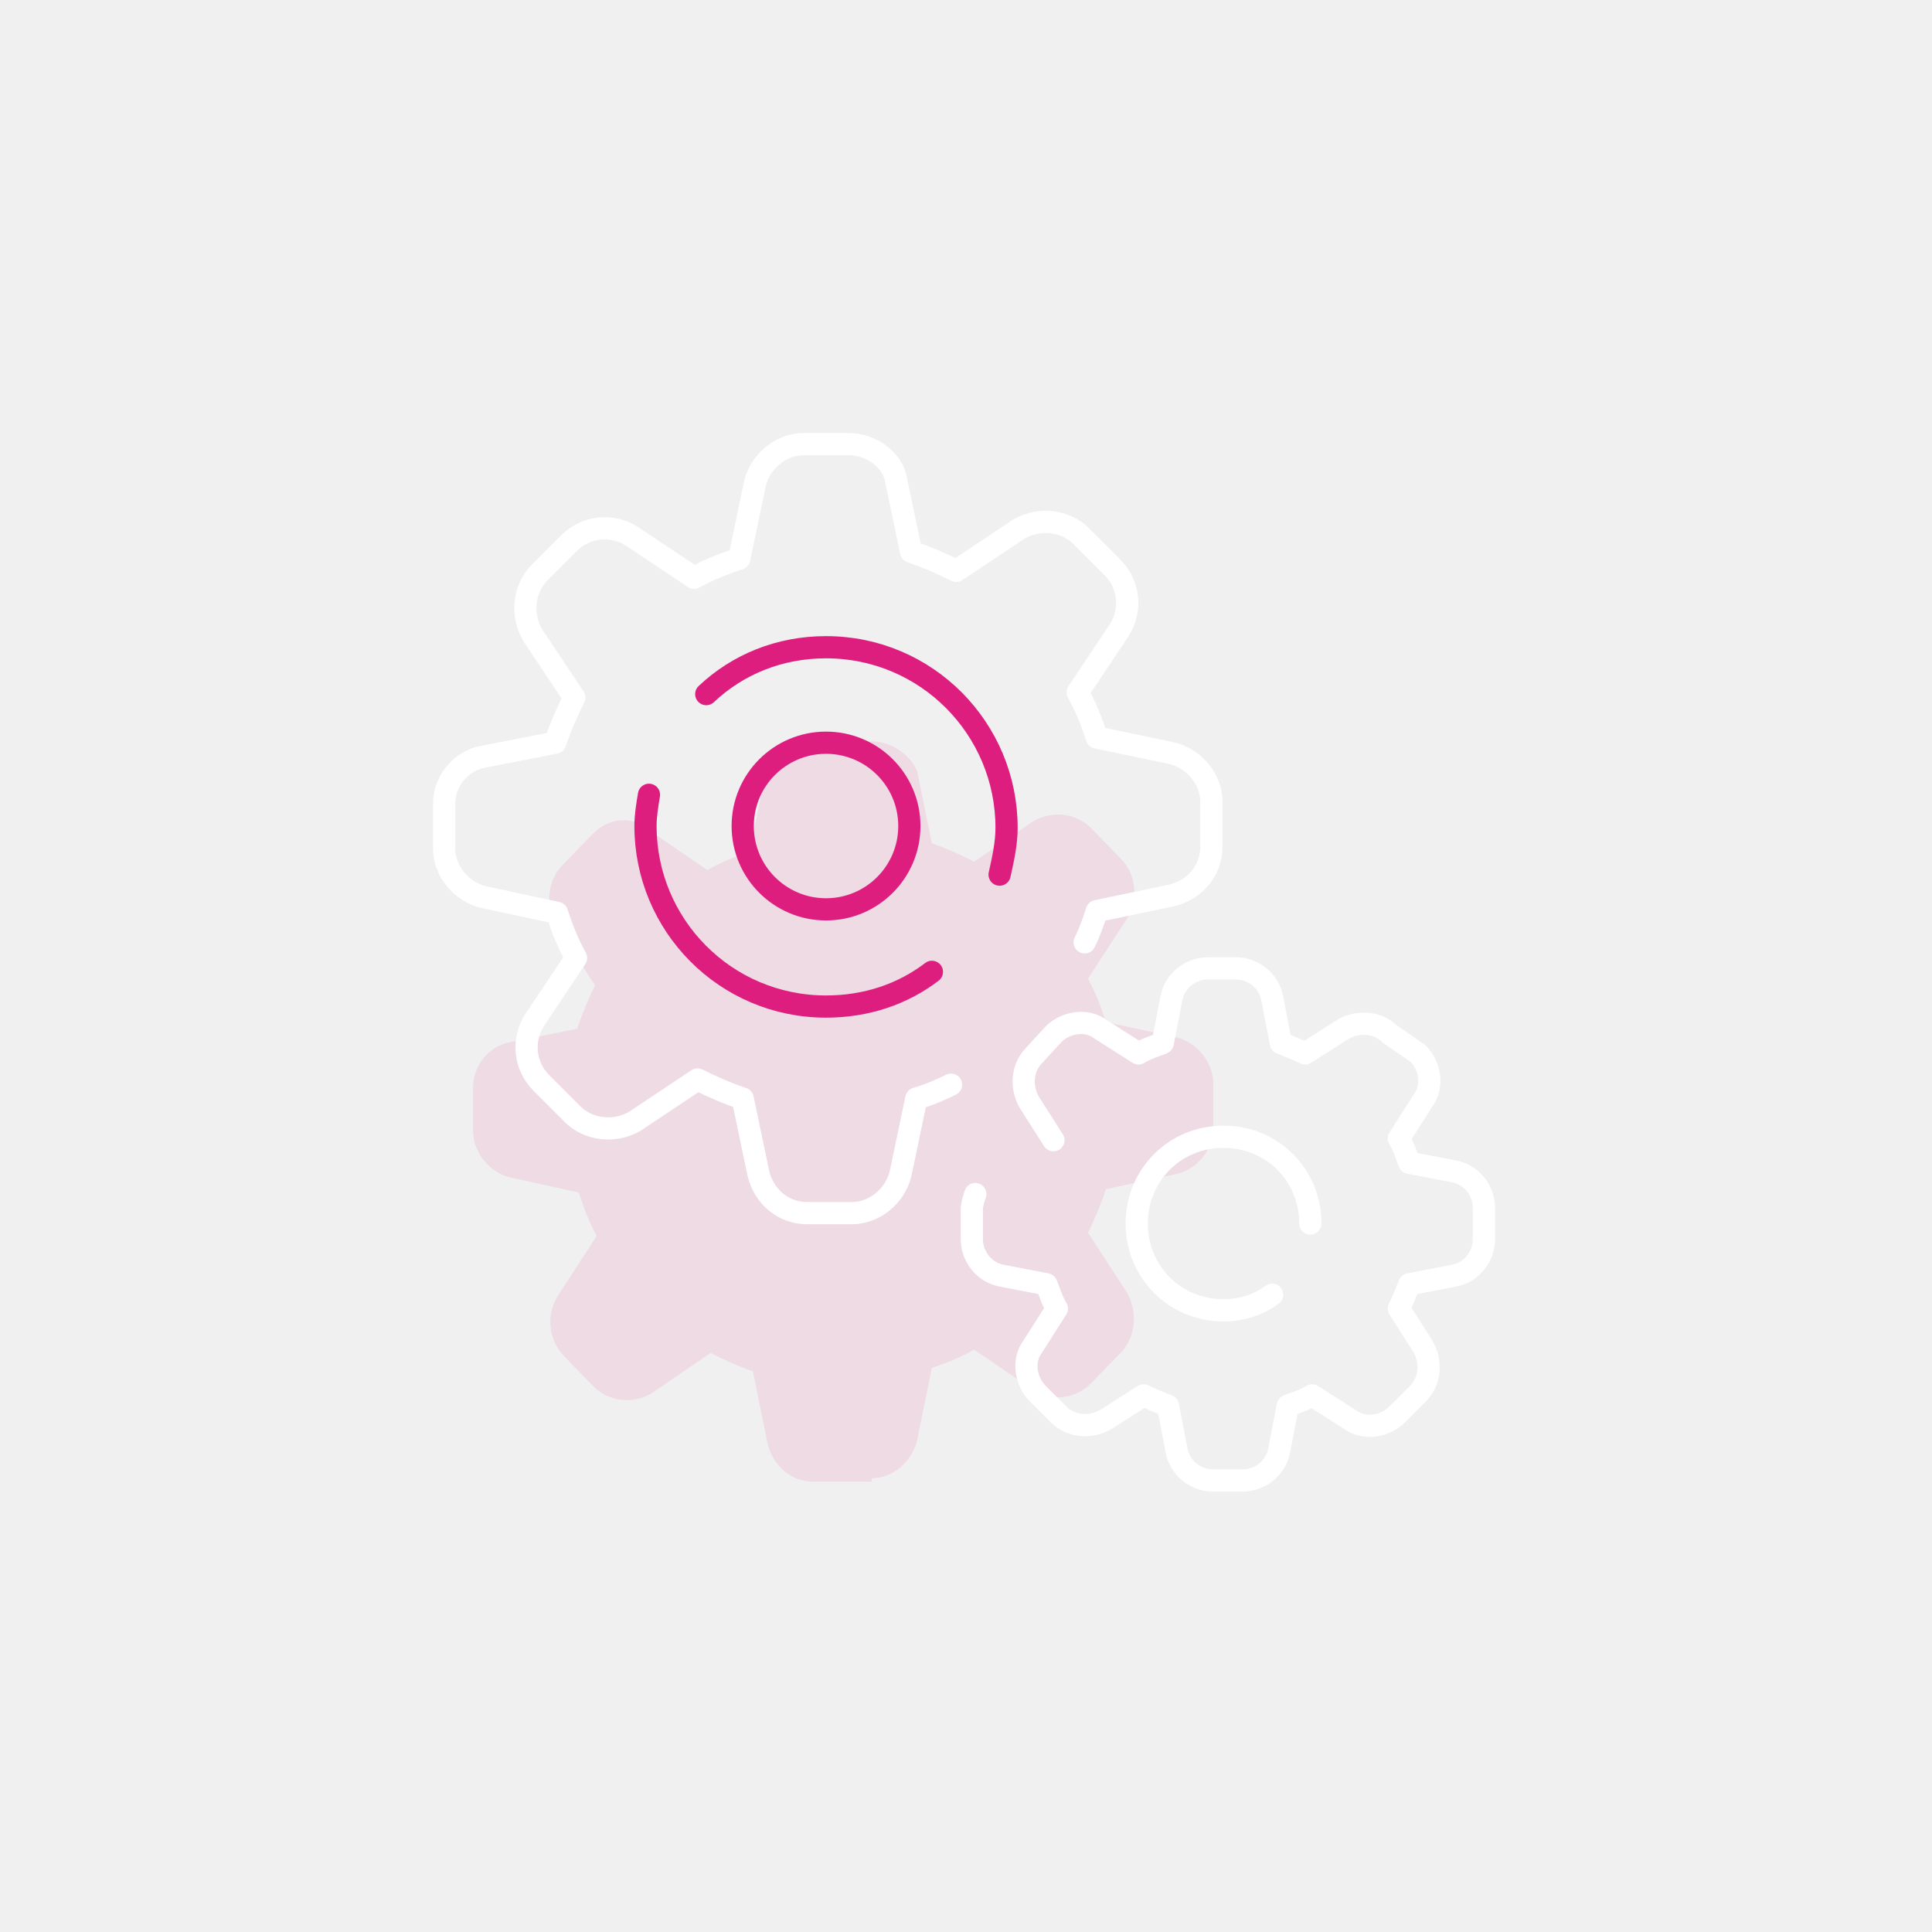
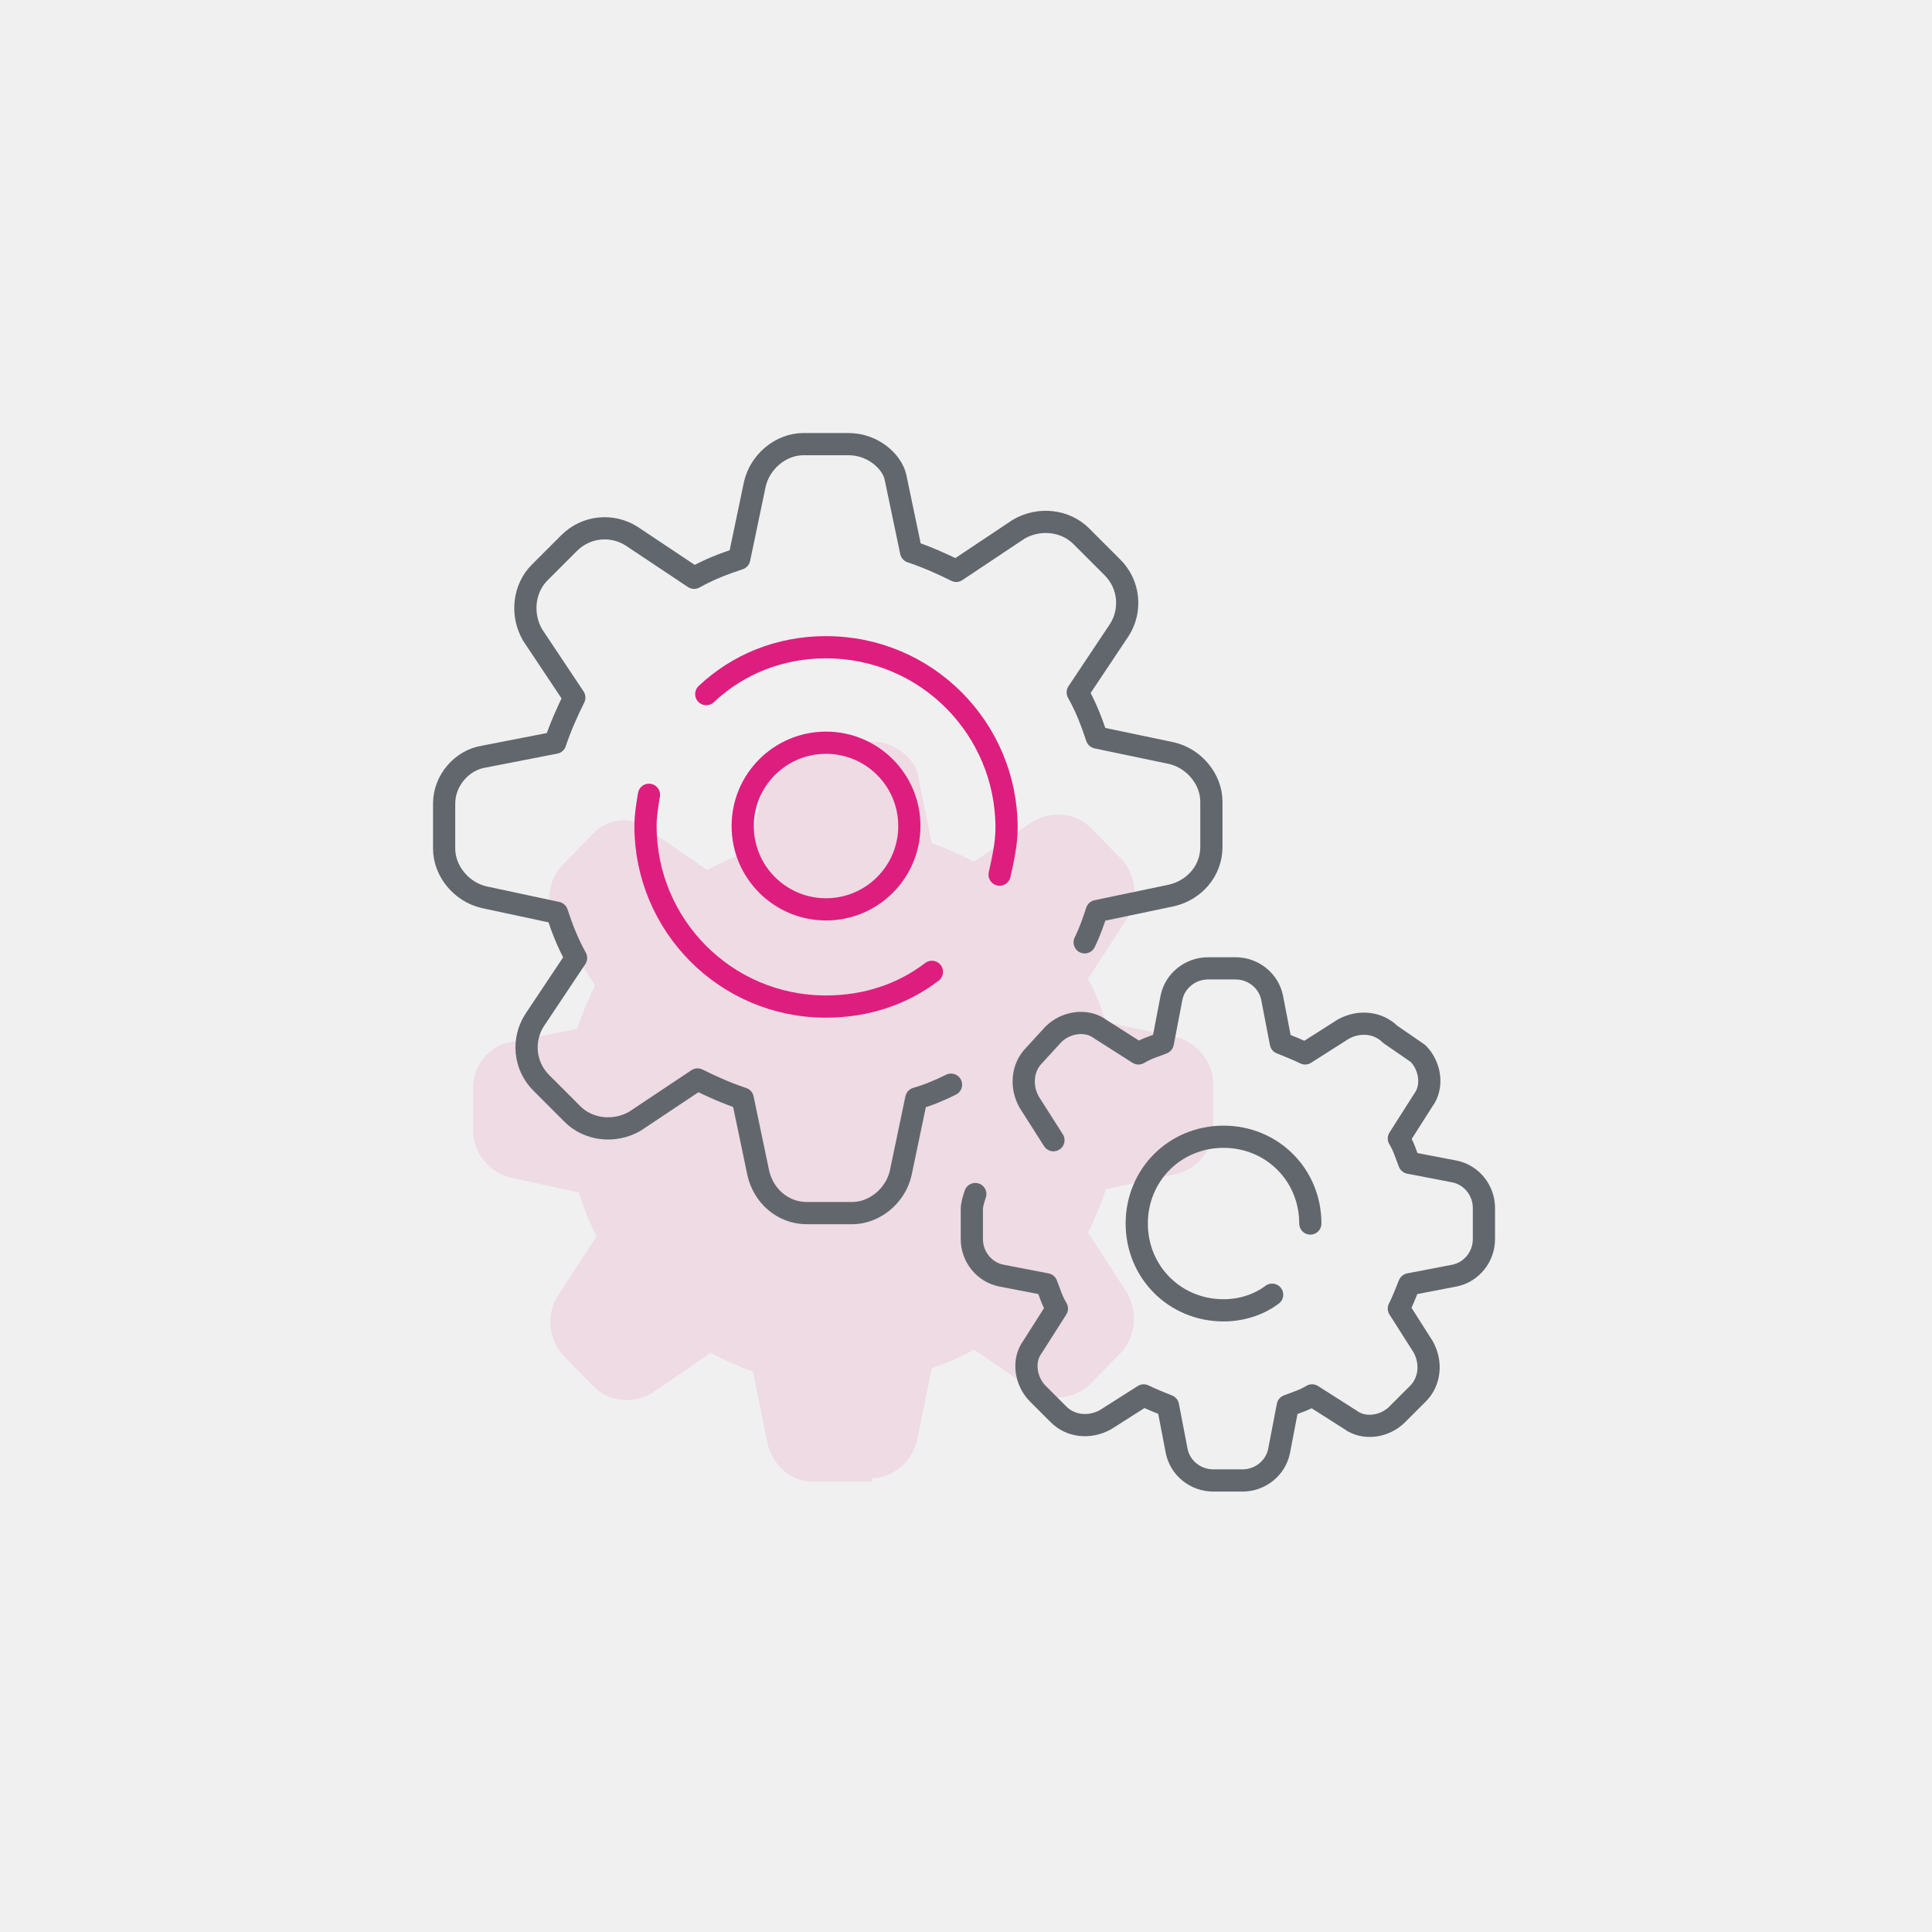
<svg xmlns="http://www.w3.org/2000/svg" width="174" height="174" viewBox="0 0 174 174" fill="none">
  <path opacity="0.1" d="M78.501 133.136C80.406 133.136 82.164 131.631 82.603 129.674L83.922 123.203C85.241 122.752 86.413 122.3 87.731 121.548L93.006 125.16C94.618 126.213 96.816 126.063 98.281 124.558L100.918 121.849C102.237 120.495 102.53 118.237 101.504 116.431L97.988 111.014C98.574 109.81 99.16 108.455 99.6 107.101L105.9 105.747C107.805 105.295 109.27 103.64 109.27 101.533V97.62C109.27 95.664 107.805 93.858 105.9 93.406L99.6 92.052C99.16 90.698 98.721 89.494 97.988 88.139L101.504 82.722C102.53 81.066 102.383 78.809 100.918 77.304L98.281 74.595C96.962 73.241 94.764 72.94 93.006 73.993L87.731 77.605C86.559 77.003 85.241 76.401 83.922 75.95L82.603 69.479C82.164 68.275 80.552 66.77 78.501 66.77H72.933C71.028 66.77 69.27 68.275 68.83 70.231L67.512 76.702C66.193 77.154 65.021 77.605 63.702 78.358L58.427 74.746C56.962 73.391 54.764 73.692 53.446 75.047L50.662 77.906C49.343 79.261 49.05 81.518 50.076 83.324L53.592 88.741C53.006 89.945 52.42 91.3 51.981 92.654L45.973 93.858C44.069 94.159 42.603 95.965 42.603 97.921V101.834C42.603 103.79 44.069 105.596 45.973 106.048L52.127 107.402C52.567 108.756 53.006 109.96 53.739 111.315L50.222 116.732C49.197 118.388 49.343 120.645 50.808 122.15L53.446 124.859C54.764 126.213 56.962 126.514 58.721 125.461L63.995 121.849C65.167 122.451 66.486 123.053 67.805 123.504L69.123 129.975C69.563 131.932 71.175 133.437 73.226 133.437H78.501V133.136Z" fill="#DE1E7E" />
-   <path d="M97.688 84.868C98.157 83.93 98.469 82.992 98.782 82.054L105.504 80.647C107.537 80.178 109.1 78.458 109.1 76.27V72.205C109.1 70.173 107.537 68.297 105.504 67.828L98.782 66.421C98.313 65.014 97.844 63.763 97.062 62.356L100.814 56.728C101.909 55.008 101.752 52.663 100.189 51.1L97.375 48.286C95.968 46.879 93.623 46.566 91.747 47.66L86.119 51.413C84.868 50.787 83.461 50.162 82.054 49.693L80.647 42.97C80.334 41.563 78.615 40 76.426 40H72.361C70.329 40 68.453 41.563 67.984 43.596L66.577 50.318C65.17 50.787 63.919 51.256 62.512 52.038L56.884 48.286C55.164 47.191 52.819 47.348 51.256 48.911L48.598 51.569C47.191 52.976 46.879 55.321 47.973 57.197L51.725 62.825C51.1 64.076 50.474 65.483 50.005 66.89L43.596 68.14C41.563 68.453 40 70.329 40 72.361V76.426C40 78.458 41.563 80.334 43.596 80.803L50.162 82.21C50.631 83.618 51.1 84.868 51.882 86.275L48.129 91.903C47.035 93.623 47.191 95.968 48.755 97.531L51.569 100.345C52.976 101.752 55.321 102.065 57.197 100.971L62.825 97.219C64.076 97.844 65.483 98.469 66.89 98.938L68.297 105.661C68.766 107.693 70.485 109.256 72.674 109.256H76.739C78.771 109.256 80.647 107.693 81.116 105.661L82.523 98.938C83.618 98.626 84.712 98.157 85.65 97.688" stroke="white" stroke-width="2" stroke-miterlimit="10" stroke-linecap="round" stroke-linejoin="round" />
-   <path d="M87.838 107.537C87.682 108.006 87.526 108.475 87.526 108.944V111.601C87.526 113.165 88.62 114.572 90.184 114.884L94.248 115.666C94.561 116.448 94.717 117.073 95.186 117.855L92.998 121.294C92.06 122.545 92.372 124.421 93.467 125.515L95.343 127.391C96.437 128.486 98.157 128.642 99.564 127.86L103.003 125.672C103.628 125.984 104.41 126.297 105.192 126.61L105.973 130.674C106.286 132.238 107.693 133.332 109.256 133.332H111.914C113.477 133.332 114.884 132.238 115.197 130.674L115.979 126.61C116.761 126.297 117.386 126.141 118.168 125.672L121.607 127.86C122.858 128.798 124.734 128.486 125.828 127.391L127.704 125.515C128.798 124.421 128.955 122.701 128.173 121.294L125.984 117.855C126.297 117.229 126.61 116.448 126.922 115.666L130.987 114.884C132.55 114.572 133.645 113.165 133.645 111.601V108.787C133.645 107.224 132.55 105.817 130.987 105.504L126.922 104.723C126.61 103.941 126.453 103.316 125.984 102.534L128.173 99.095C129.111 97.844 128.798 95.968 127.704 94.874L125.203 93.154C124.108 92.059 122.389 91.903 120.982 92.685L117.542 94.874C116.917 94.561 116.135 94.248 115.354 93.936L114.572 89.871C114.259 88.308 112.852 87.213 111.289 87.213H108.787C107.224 87.213 105.817 88.308 105.504 89.871L104.723 93.936C103.941 94.248 103.316 94.405 102.534 94.874L99.095 92.685C97.844 91.747 95.968 92.059 94.874 93.154L93.154 95.03C92.06 96.124 91.903 97.844 92.685 99.251L94.874 102.69" stroke="white" stroke-width="2" stroke-miterlimit="10" stroke-linecap="round" stroke-linejoin="round" />
+   <path d="M97.688 84.868C98.157 83.93 98.469 82.992 98.782 82.054L105.504 80.647C107.537 80.178 109.1 78.458 109.1 76.27V72.205C109.1 70.173 107.537 68.297 105.504 67.828L98.782 66.421C98.313 65.014 97.844 63.763 97.062 62.356L100.814 56.728C101.909 55.008 101.752 52.663 100.189 51.1L97.375 48.286C95.968 46.879 93.623 46.566 91.747 47.66L86.119 51.413C84.868 50.787 83.461 50.162 82.054 49.693L80.647 42.97C80.334 41.563 78.615 40 76.426 40H72.361C70.329 40 68.453 41.563 67.984 43.596L66.577 50.318C65.17 50.787 63.919 51.256 62.512 52.038L56.884 48.286C55.164 47.191 52.819 47.348 51.256 48.911L48.598 51.569C47.191 52.976 46.879 55.321 47.973 57.197L51.725 62.825C51.1 64.076 50.474 65.483 50.005 66.89L43.596 68.14C41.563 68.453 40 70.329 40 72.361V76.426C40 78.458 41.563 80.334 43.596 80.803L50.162 82.21C50.631 83.618 51.1 84.868 51.882 86.275L48.129 91.903C47.035 93.623 47.191 95.968 48.755 97.531L51.569 100.345C52.976 101.752 55.321 102.065 57.197 100.971L62.825 97.219C64.076 97.844 65.483 98.469 66.89 98.938L68.297 105.661C68.766 107.693 70.485 109.256 72.674 109.256H76.739C78.771 109.256 80.647 107.693 81.116 105.661L82.523 98.938C83.618 98.626 84.712 98.157 85.65 97.688" stroke="#62676D" stroke-width="2" stroke-miterlimit="10" stroke-linecap="round" stroke-linejoin="round" />
+   <path d="M87.838 107.537C87.682 108.006 87.526 108.475 87.526 108.944V111.601C87.526 113.165 88.62 114.572 90.184 114.884L94.248 115.666C94.561 116.448 94.717 117.073 95.186 117.855L92.998 121.294C92.06 122.545 92.372 124.421 93.467 125.515L95.343 127.391C96.437 128.486 98.157 128.642 99.564 127.86L103.003 125.672C103.628 125.984 104.41 126.297 105.192 126.61L105.973 130.674C106.286 132.238 107.693 133.332 109.256 133.332H111.914C113.477 133.332 114.884 132.238 115.197 130.674L115.979 126.61C116.761 126.297 117.386 126.141 118.168 125.672L121.607 127.86C122.858 128.798 124.734 128.486 125.828 127.391L127.704 125.515C128.798 124.421 128.955 122.701 128.173 121.294L125.984 117.855C126.297 117.229 126.61 116.448 126.922 115.666L130.987 114.884C132.55 114.572 133.645 113.165 133.645 111.601V108.787C133.645 107.224 132.55 105.817 130.987 105.504L126.922 104.723C126.61 103.941 126.453 103.316 125.984 102.534L128.173 99.095C129.111 97.844 128.798 95.968 127.704 94.874L125.203 93.154C124.108 92.059 122.389 91.903 120.982 92.685L117.542 94.874C116.917 94.561 116.135 94.248 115.354 93.936L114.572 89.871C114.259 88.308 112.852 87.213 111.289 87.213H108.787C107.224 87.213 105.817 88.308 105.504 89.871L104.723 93.936C103.941 94.248 103.316 94.405 102.534 94.874L99.095 92.685C97.844 91.747 95.968 92.059 94.874 93.154L93.154 95.03C92.06 96.124 91.903 97.844 92.685 99.251L94.874 102.69" stroke="#62676D" stroke-width="2" stroke-miterlimit="10" stroke-linecap="round" stroke-linejoin="round" />
  <path d="M90.027 78.771C90.34 77.364 90.653 75.957 90.653 74.55C90.653 65.639 83.461 58.291 74.394 58.291C70.173 58.291 66.421 59.855 63.607 62.512" stroke="#DE1E7E" stroke-width="2" stroke-miterlimit="10" stroke-linecap="round" stroke-linejoin="round" />
  <path d="M58.448 71.58C58.291 72.518 58.135 73.456 58.135 74.394C58.135 83.305 65.326 90.653 74.394 90.653C77.989 90.653 81.272 89.558 83.93 87.526" stroke="#DE1E7E" stroke-width="2" stroke-miterlimit="10" stroke-linecap="round" stroke-linejoin="round" />
  <path d="M74.394 81.898C78.538 81.898 81.898 78.538 81.898 74.394C81.898 70.249 78.538 66.89 74.394 66.89C70.249 66.89 66.889 70.249 66.889 74.394C66.889 78.538 70.249 81.898 74.394 81.898Z" stroke="#DE1E7E" stroke-width="2" stroke-miterlimit="10" />
-   <path d="M118.011 110.194C118.011 105.817 114.572 102.378 110.194 102.378C105.817 102.378 102.378 105.817 102.378 110.194C102.378 114.572 105.817 118.011 110.194 118.011C111.758 118.011 113.321 117.542 114.572 116.604" stroke="white" stroke-width="2" stroke-miterlimit="10" stroke-linecap="round" />
+   <path d="M118.011 110.194C118.011 105.817 114.572 102.378 110.194 102.378C105.817 102.378 102.378 105.817 102.378 110.194C102.378 114.572 105.817 118.011 110.194 118.011C111.758 118.011 113.321 117.542 114.572 116.604" stroke="#62676D" stroke-width="2" stroke-miterlimit="10" stroke-linecap="round" />
</svg>
